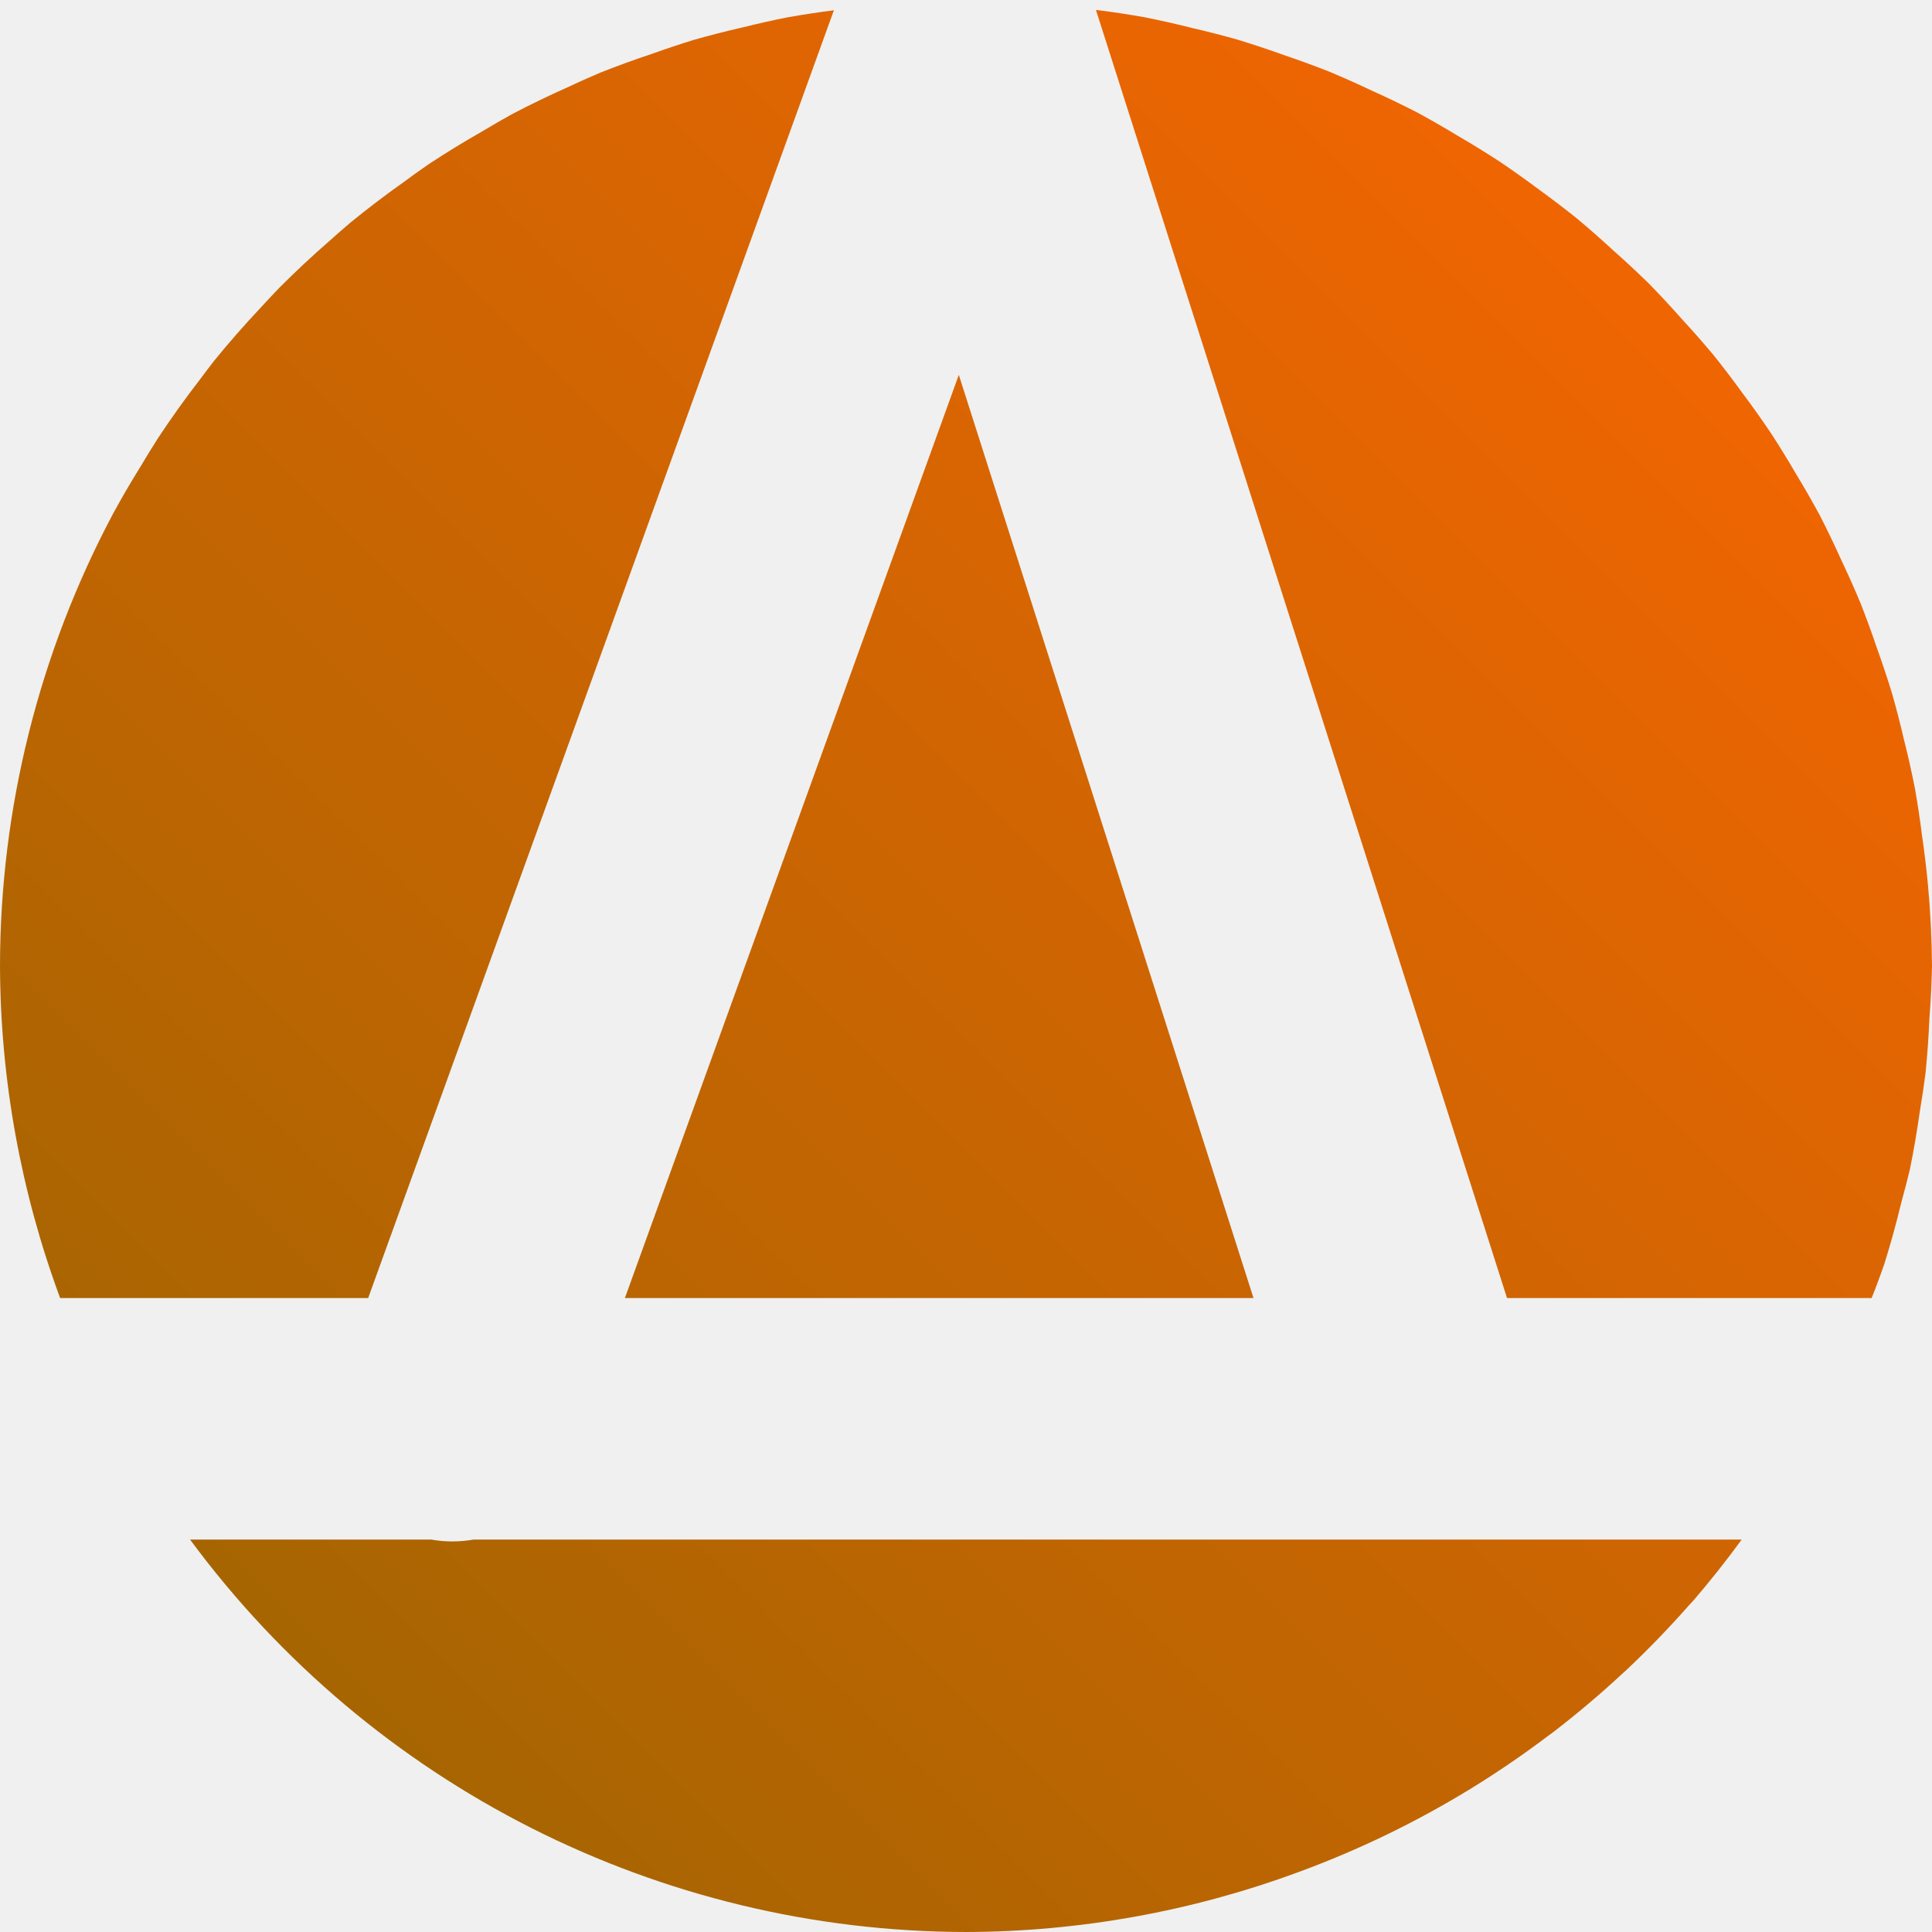
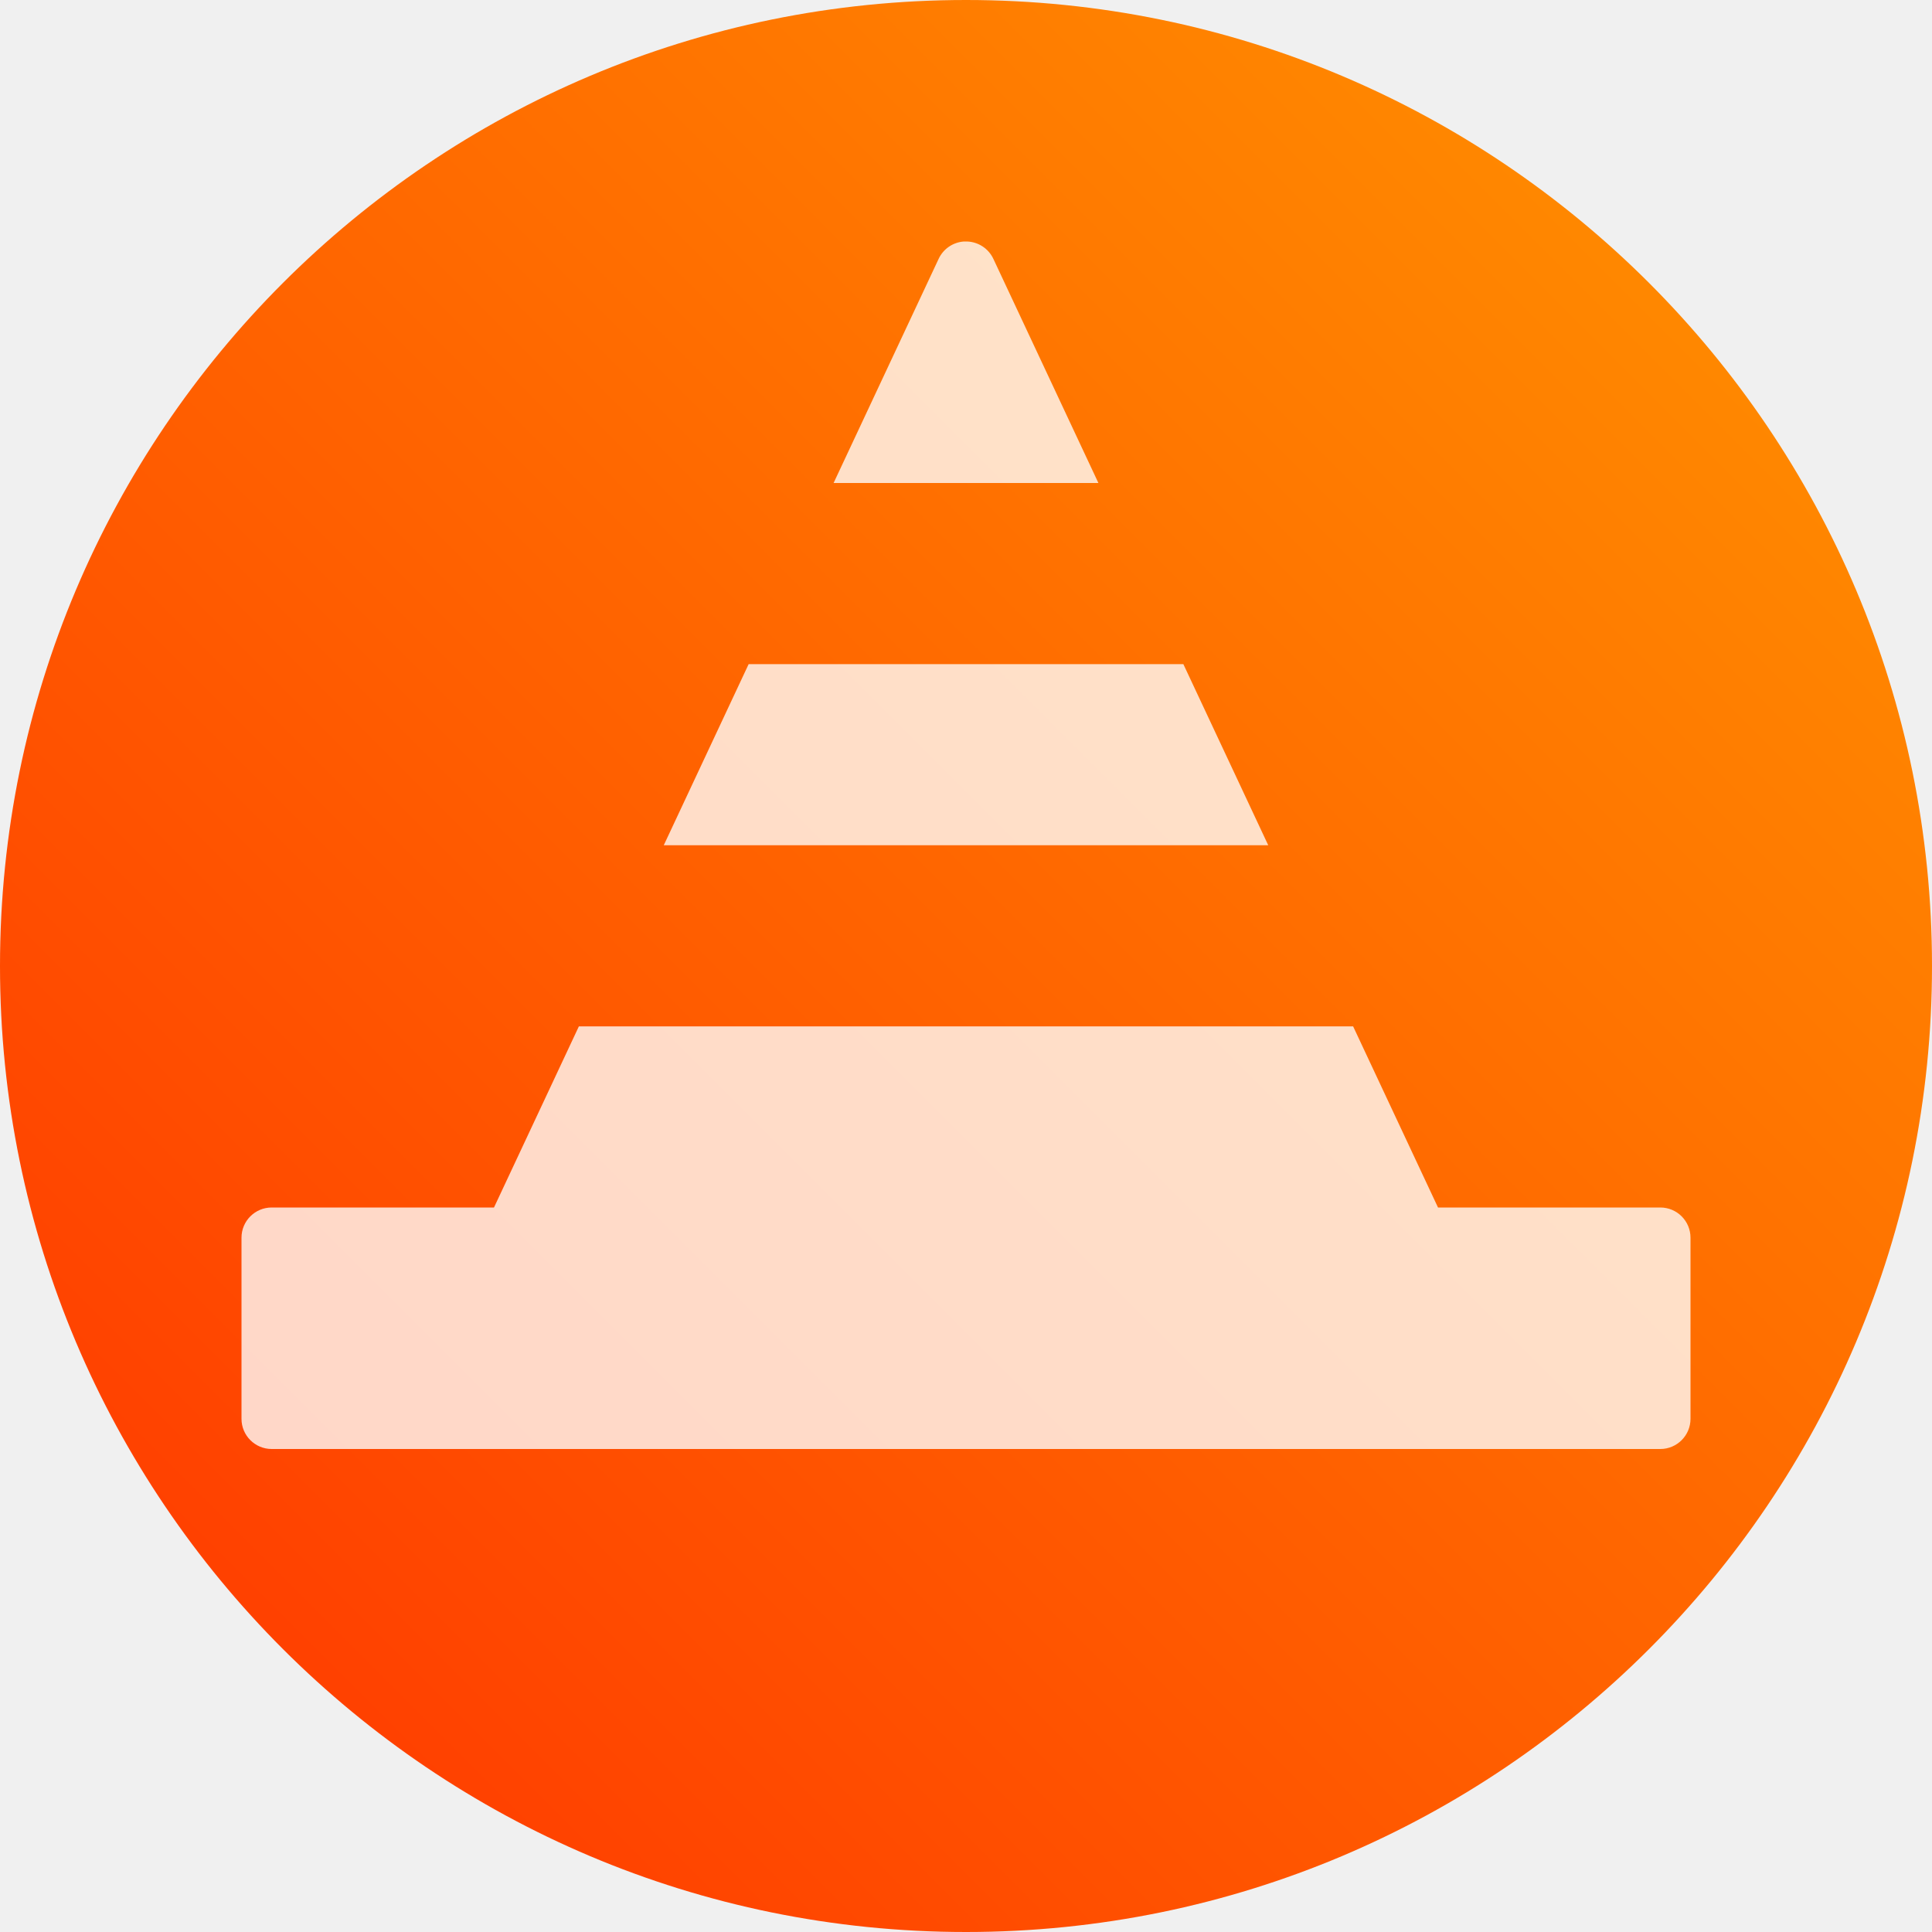
<svg xmlns="http://www.w3.org/2000/svg" xmlns:xlink="http://www.w3.org/1999/xlink" height="32" width="32" id="svg2" version="1.1">
  <defs id="defs7">
+     <linearGradient id="linearGradient824">
+       <stop style="stop-color:#ff3200;stop-opacity:1" offset="0" id="stop820" />
+       <stop style="stop-color:#ff9600;stop-opacity:1" offset="1" id="stop822" />
+     </linearGradient>
    <linearGradient id="linearGradient4139">
      <stop style="stop-color:#966400;stop-opacity:1" offset="0" id="stop4141" />
      <stop style="stop-color:#ff6400;stop-opacity:1" offset="1" id="stop4143" />
    </linearGradient>
    <linearGradient xlink:href="#linearGradient4139" id="linearGradient4145" x1="0" y1="32" x2="32" y2="0" gradientUnits="userSpaceOnUse" />
+     <linearGradient xlink:href="#linearGradient824" id="linearGradient826" x1="0" y1="32" x2="32" y2="0" gradientUnits="userSpaceOnUse" />
  </defs>
-   <path style="opacity:0.99;fill:url(#linearGradient4145);fill-opacity:1;fill-rule:nonzero;stroke:none;stroke-width:2;stroke-linecap:round;stroke-linejoin:round;stroke-miterlimit:4;stroke-dasharray:none;stroke-dashoffset:0;stroke-opacity:1" d="M 18.152 0.164 L 24.961 21.5 L 31 21.5 A 16 16 0 0 0 31.061 21.346 A 16 16 0 0 0 31.211 20.934 A 16 16 0 0 0 31.494 19.908 A 16 16 0 0 0 31.635 19.363 A 16 16 0 0 0 31.799 18.404 A 16 16 0 0 0 31.893 17.773 A 16 16 0 0 0 31.957 16.877 A 16 16 0 0 0 32 16 A 16 16 0 0 0 31.932 14.646 A 16 16 0 0 0 31.834 13.834 A 16 16 0 0 0 31.717 13.057 A 16 16 0 0 0 31.535 12.248 A 16 16 0 0 0 31.346 11.512 A 16 16 0 0 0 31.084 10.723 A 16 16 0 0 0 30.816 9.99 A 16 16 0 0 0 30.5 9.281 A 16 16 0 0 0 30.137 8.527 A 16 16 0 0 0 29.748 7.85 A 16 16 0 0 0 29.332 7.174 A 16 16 0 0 0 28.85 6.496 A 16 16 0 0 0 28.383 5.883 A 16 16 0 0 0 27.85 5.277 A 16 16 0 0 0 27.307 4.693 A 16 16 0 0 0 26.723 4.15 A 16 16 0 0 0 26.117 3.617 A 16 16 0 0 0 25.504 3.15 A 16 16 0 0 0 24.826 2.668 A 16 16 0 0 0 24.15 2.252 A 16 16 0 0 0 23.473 1.863 A 16 16 0 0 0 22.719 1.5 A 16 16 0 0 0 22.01 1.184 A 16 16 0 0 0 21.277 0.916 A 16 16 0 0 0 20.488 0.654 A 16 16 0 0 0 19.752 0.465 A 16 16 0 0 0 18.943 0.283 A 16 16 0 0 0 18.166 0.166 A 16 16 0 0 0 18.152 0.164 z M 13.812 0.17 A 16 16 0 0 0 13.033 0.289 A 16 16 0 0 0 12.312 0.451 A 16 16 0 0 0 11.486 0.662 A 16 16 0 0 0 10.801 0.891 A 16 16 0 0 0 9.943 1.203 A 16 16 0 0 0 9.389 1.451 A 16 16 0 0 0 8.484 1.889 A 16 16 0 0 0 7.977 2.182 A 16 16 0 0 0 7.107 2.715 A 16 16 0 0 0 6.668 3.029 A 16 16 0 0 0 5.805 3.686 A 16 16 0 0 0 5.455 3.992 A 16 16 0 0 0 4.627 4.766 A 16 16 0 0 0 4.312 5.102 A 16 16 0 0 0 3.549 5.973 A 16 16 0 0 0 3.309 6.289 A 16 16 0 0 0 2.611 7.266 A 16 16 0 0 0 2.334 7.717 A 16 16 0 0 0 1.877 8.5 A 16 16 0 0 0 0 16 A 16 16 0 0 0 0.996 21.5 L 6.098 21.5 L 13.812 0.17 z M 15.881 6.209 L 10.35 21.5 L 20.762 21.5 L 15.881 6.209 z M 3.148 25.5 A 16 16 0 0 0 16 32 A 16 16 0 0 0 21.5 31.01 A 16 16 0 0 0 24.375 29.617 A 16 16 0 0 0 25.662 28.736 A 16 16 0 0 0 25.695 28.713 A 16 16 0 0 0 25.703 28.707 A 16 16 0 0 0 26.893 27.701 A 16 16 0 0 0 26.916 27.682 A 16 16 0 0 0 26.922 27.676 A 16 16 0 0 0 27.975 26.588 A 16 16 0 0 0 28.041 26.518 A 16 16 0 0 0 28.848 25.5 L 23.576 25.5 L 7.844 25.5 A 2 2 0 0 1 7.143 25.5 L 3.148 25.5 z " id="path4137" />
+   <circle style="opacity:1;fill:url(#linearGradient826);fill-opacity:1;stroke:none;stroke-width:2;stroke-linecap:round;stroke-linejoin:round;stroke-miterlimit:4;stroke-dasharray:none;stroke-opacity:1;paint-order:normal" id="path818" cx="16" cy="16" r="16" />
+   <path style="fill:#ffffff;stroke:none;stroke-width:1px;stroke-linecap:round;stroke-linejoin:round;stroke-opacity:1;fill-opacity:0.784" d="M 15.965 4 A 0.5 0.5 0 0 0 15.547 4.287 L 13.807 8 L 18.193 8 L 16.453 4.287 A 0.5 0.5 0 0 0 16.016 4 A 0.5 0.5 0 0 0 15.965 4 z M 12.4 11 L 10.994 14 L 21.006 14 L 19.6 11 L 12.4 11 z M 9.588 17 L 8.182 20 L 4.5 20 A 0.5 0.5 0 0 0 4 20.5 L 4 23.5 A 0.5 0.5 0 0 0 4.5 24 L 27.5 24 A 0.5 0.5 0 0 0 28 23.5 L 28 20.5 A 0.5 0.5 0 0 0 27.5 20 L 23.818 20 L 22.412 17 L 9.588 17 z " id="path828" />
</svg>
